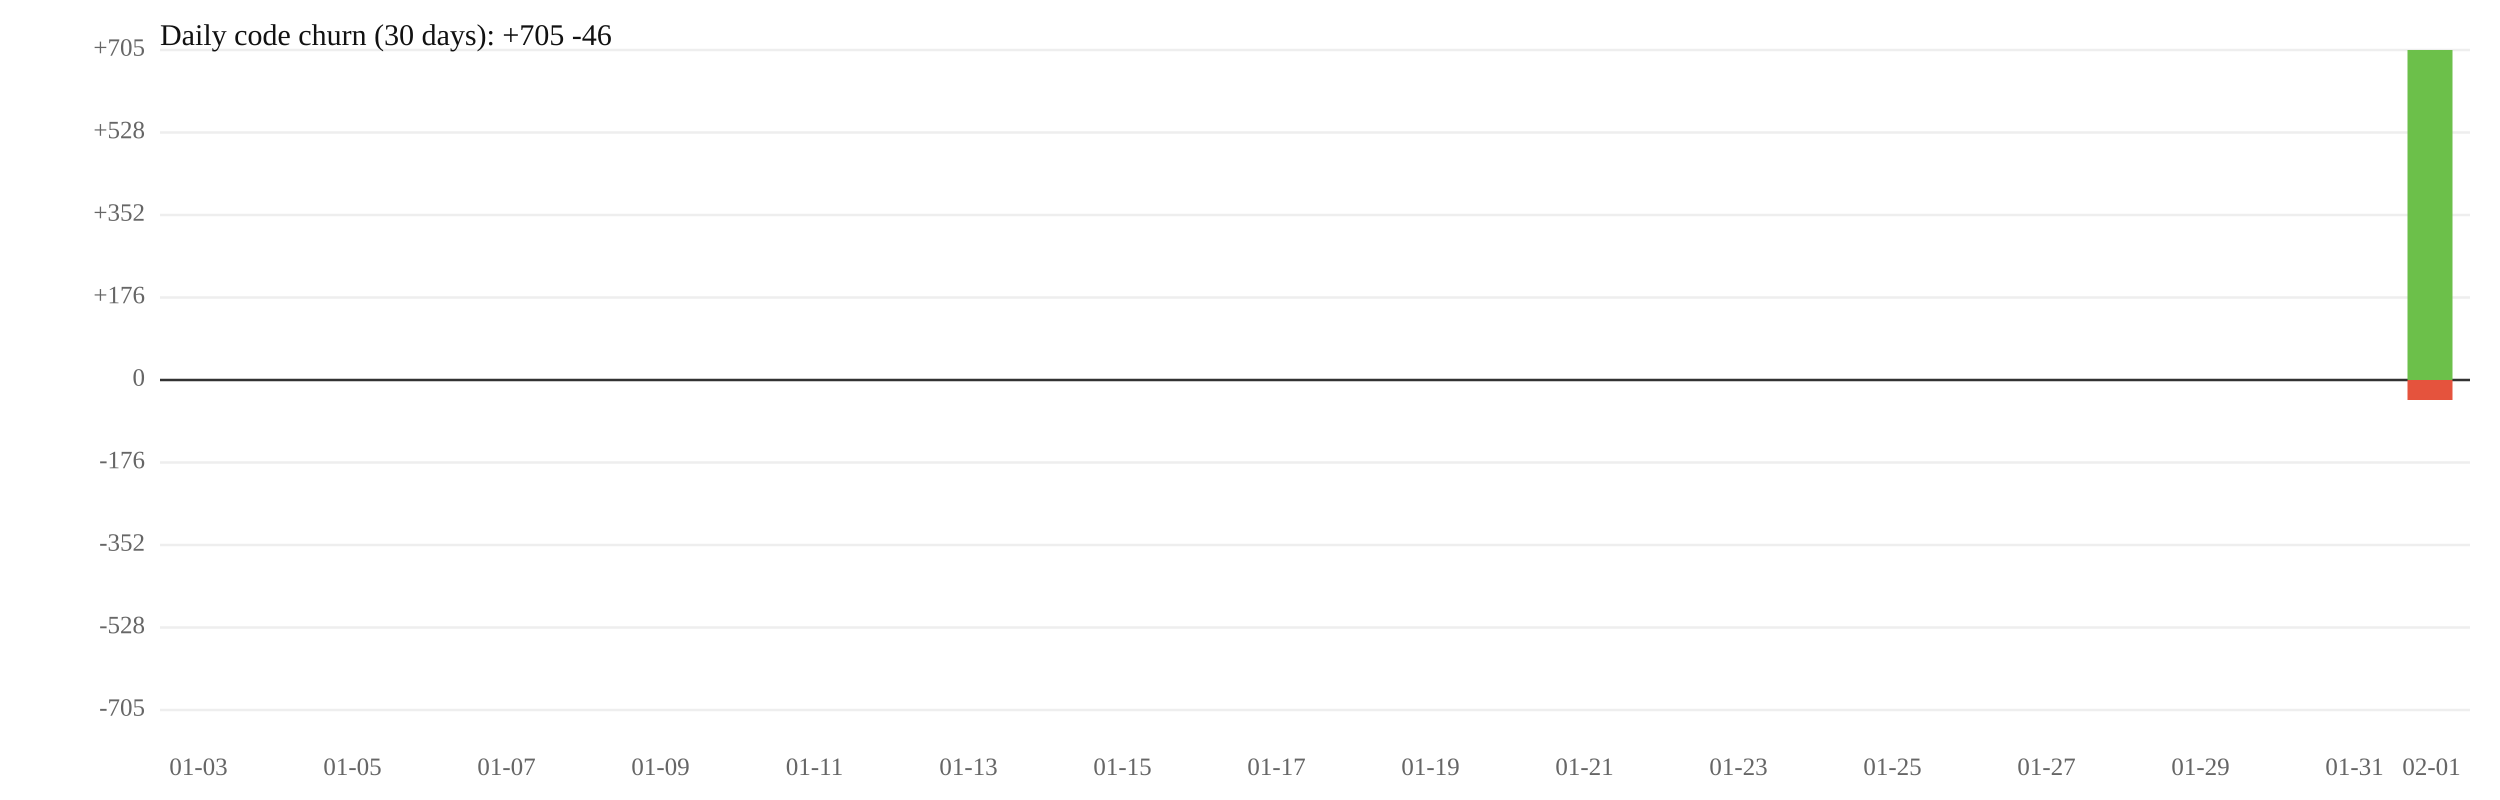
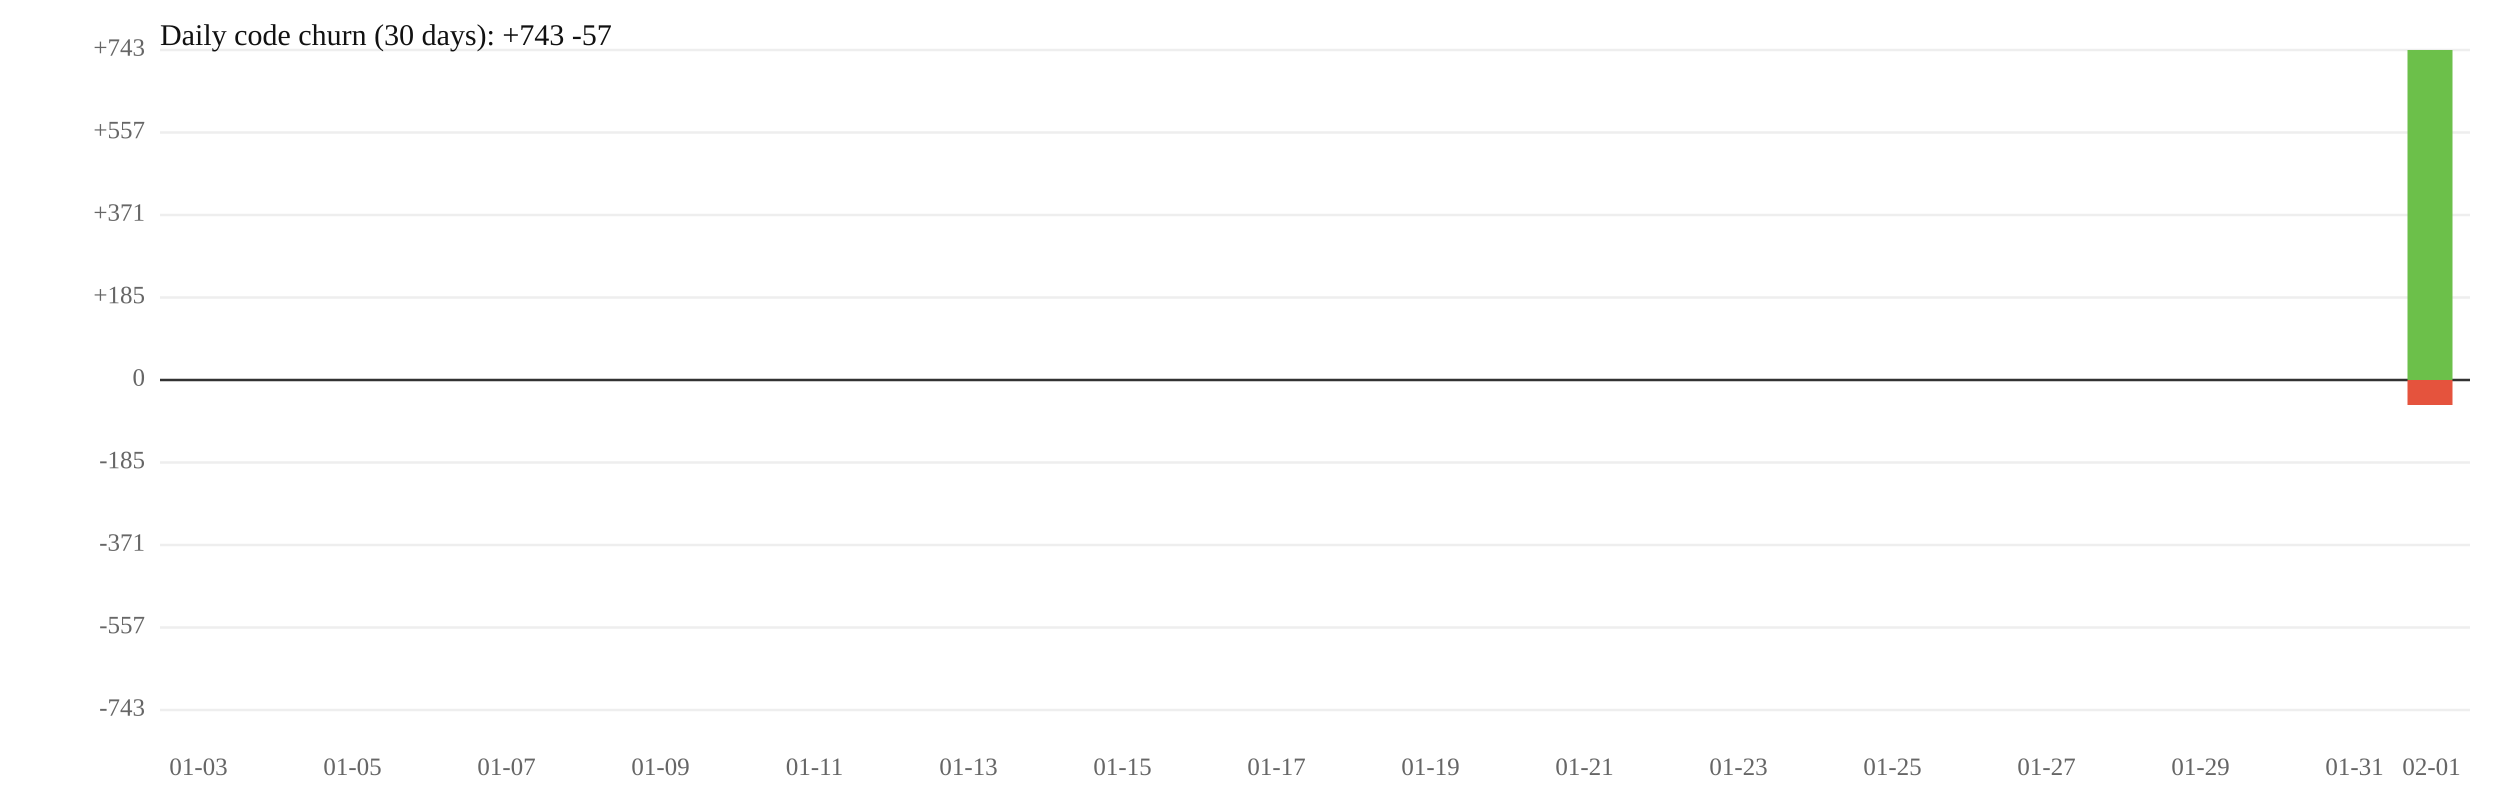
<svg xmlns="http://www.w3.org/2000/svg" width="1000" height="320" viewBox="0 0 1000 320">
  <rect width="100%" height="100%" fill="white" />
  <line x1="64" y1="119" x2="988" y2="119" stroke="#eee" />
  <line x1="64" y1="185" x2="988" y2="185" stroke="#eee" />
-   <text x="58" y="119" font-size="10" text-anchor="end" dominant-baseline="middle" fill="#666">+176</text>
-   <text x="58" y="185" font-size="10" text-anchor="end" dominant-baseline="middle" fill="#666">-176</text>
+   <text x="58" y="119" font-size="10" text-anchor="end" dominant-baseline="middle" fill="#666">+185</text>
+   <text x="58" y="185" font-size="10" text-anchor="end" dominant-baseline="middle" fill="#666">-185</text>
  <line x1="64" y1="86" x2="988" y2="86" stroke="#eee" />
  <line x1="64" y1="218" x2="988" y2="218" stroke="#eee" />
-   <text x="58" y="86" font-size="10" text-anchor="end" dominant-baseline="middle" fill="#666">+352</text>
-   <text x="58" y="218" font-size="10" text-anchor="end" dominant-baseline="middle" fill="#666">-352</text>
+   <text x="58" y="86" font-size="10" text-anchor="end" dominant-baseline="middle" fill="#666">+371</text>
+   <text x="58" y="218" font-size="10" text-anchor="end" dominant-baseline="middle" fill="#666">-371</text>
  <line x1="64" y1="53" x2="988" y2="53" stroke="#eee" />
  <line x1="64" y1="251" x2="988" y2="251" stroke="#eee" />
-   <text x="58" y="53" font-size="10" text-anchor="end" dominant-baseline="middle" fill="#666">+528</text>
-   <text x="58" y="251" font-size="10" text-anchor="end" dominant-baseline="middle" fill="#666">-528</text>
+   <text x="58" y="53" font-size="10" text-anchor="end" dominant-baseline="middle" fill="#666">+557</text>
+   <text x="58" y="251" font-size="10" text-anchor="end" dominant-baseline="middle" fill="#666">-557</text>
  <line x1="64" y1="20" x2="988" y2="20" stroke="#eee" />
  <line x1="64" y1="284" x2="988" y2="284" stroke="#eee" />
-   <text x="58" y="20" font-size="10" text-anchor="end" dominant-baseline="middle" fill="#666">+705</text>
-   <text x="58" y="284" font-size="10" text-anchor="end" dominant-baseline="middle" fill="#666">-705</text>
+   <text x="58" y="20" font-size="10" text-anchor="end" dominant-baseline="middle" fill="#666">+743</text>
+   <text x="58" y="284" font-size="10" text-anchor="end" dominant-baseline="middle" fill="#666">-743</text>
  <line x1="64" y1="152" x2="988" y2="152" stroke="#333" />
  <text x="58" y="152" font-size="10" text-anchor="end" dominant-baseline="middle" fill="#666">0</text>
  <rect x="963" y="20" width="18" height="132" fill="#6cc04a" />
-   <rect x="963" y="152" width="18" height="8" fill="#e5533d" />
+   <rect x="963" y="152" width="18" height="10" fill="#e5533d" />
  <text x="79.4" y="310" font-size="10" text-anchor="middle" fill="#666">01-03</text>
  <text x="141.0" y="310" font-size="10" text-anchor="middle" fill="#666">01-05</text>
  <text x="202.6" y="310" font-size="10" text-anchor="middle" fill="#666">01-07</text>
  <text x="264.2" y="310" font-size="10" text-anchor="middle" fill="#666">01-09</text>
  <text x="325.8" y="310" font-size="10" text-anchor="middle" fill="#666">01-11</text>
  <text x="387.4" y="310" font-size="10" text-anchor="middle" fill="#666">01-13</text>
  <text x="449.0" y="310" font-size="10" text-anchor="middle" fill="#666">01-15</text>
  <text x="510.6" y="310" font-size="10" text-anchor="middle" fill="#666">01-17</text>
  <text x="572.2" y="310" font-size="10" text-anchor="middle" fill="#666">01-19</text>
  <text x="633.8" y="310" font-size="10" text-anchor="middle" fill="#666">01-21</text>
  <text x="695.4" y="310" font-size="10" text-anchor="middle" fill="#666">01-23</text>
  <text x="757.0" y="310" font-size="10" text-anchor="middle" fill="#666">01-25</text>
  <text x="818.6" y="310" font-size="10" text-anchor="middle" fill="#666">01-27</text>
  <text x="880.2" y="310" font-size="10" text-anchor="middle" fill="#666">01-29</text>
  <text x="941.8" y="310" font-size="10" text-anchor="middle" fill="#666">01-31</text>
  <text x="972.6" y="310" font-size="10" text-anchor="middle" fill="#666">02-01</text>
-   <text x="64" y="18" font-size="12" fill="#111">Daily code churn (30 days): +705  -46</text>
+   <text x="64" y="18" font-size="12" fill="#111">Daily code churn (30 days): +743  -57</text>
</svg>
